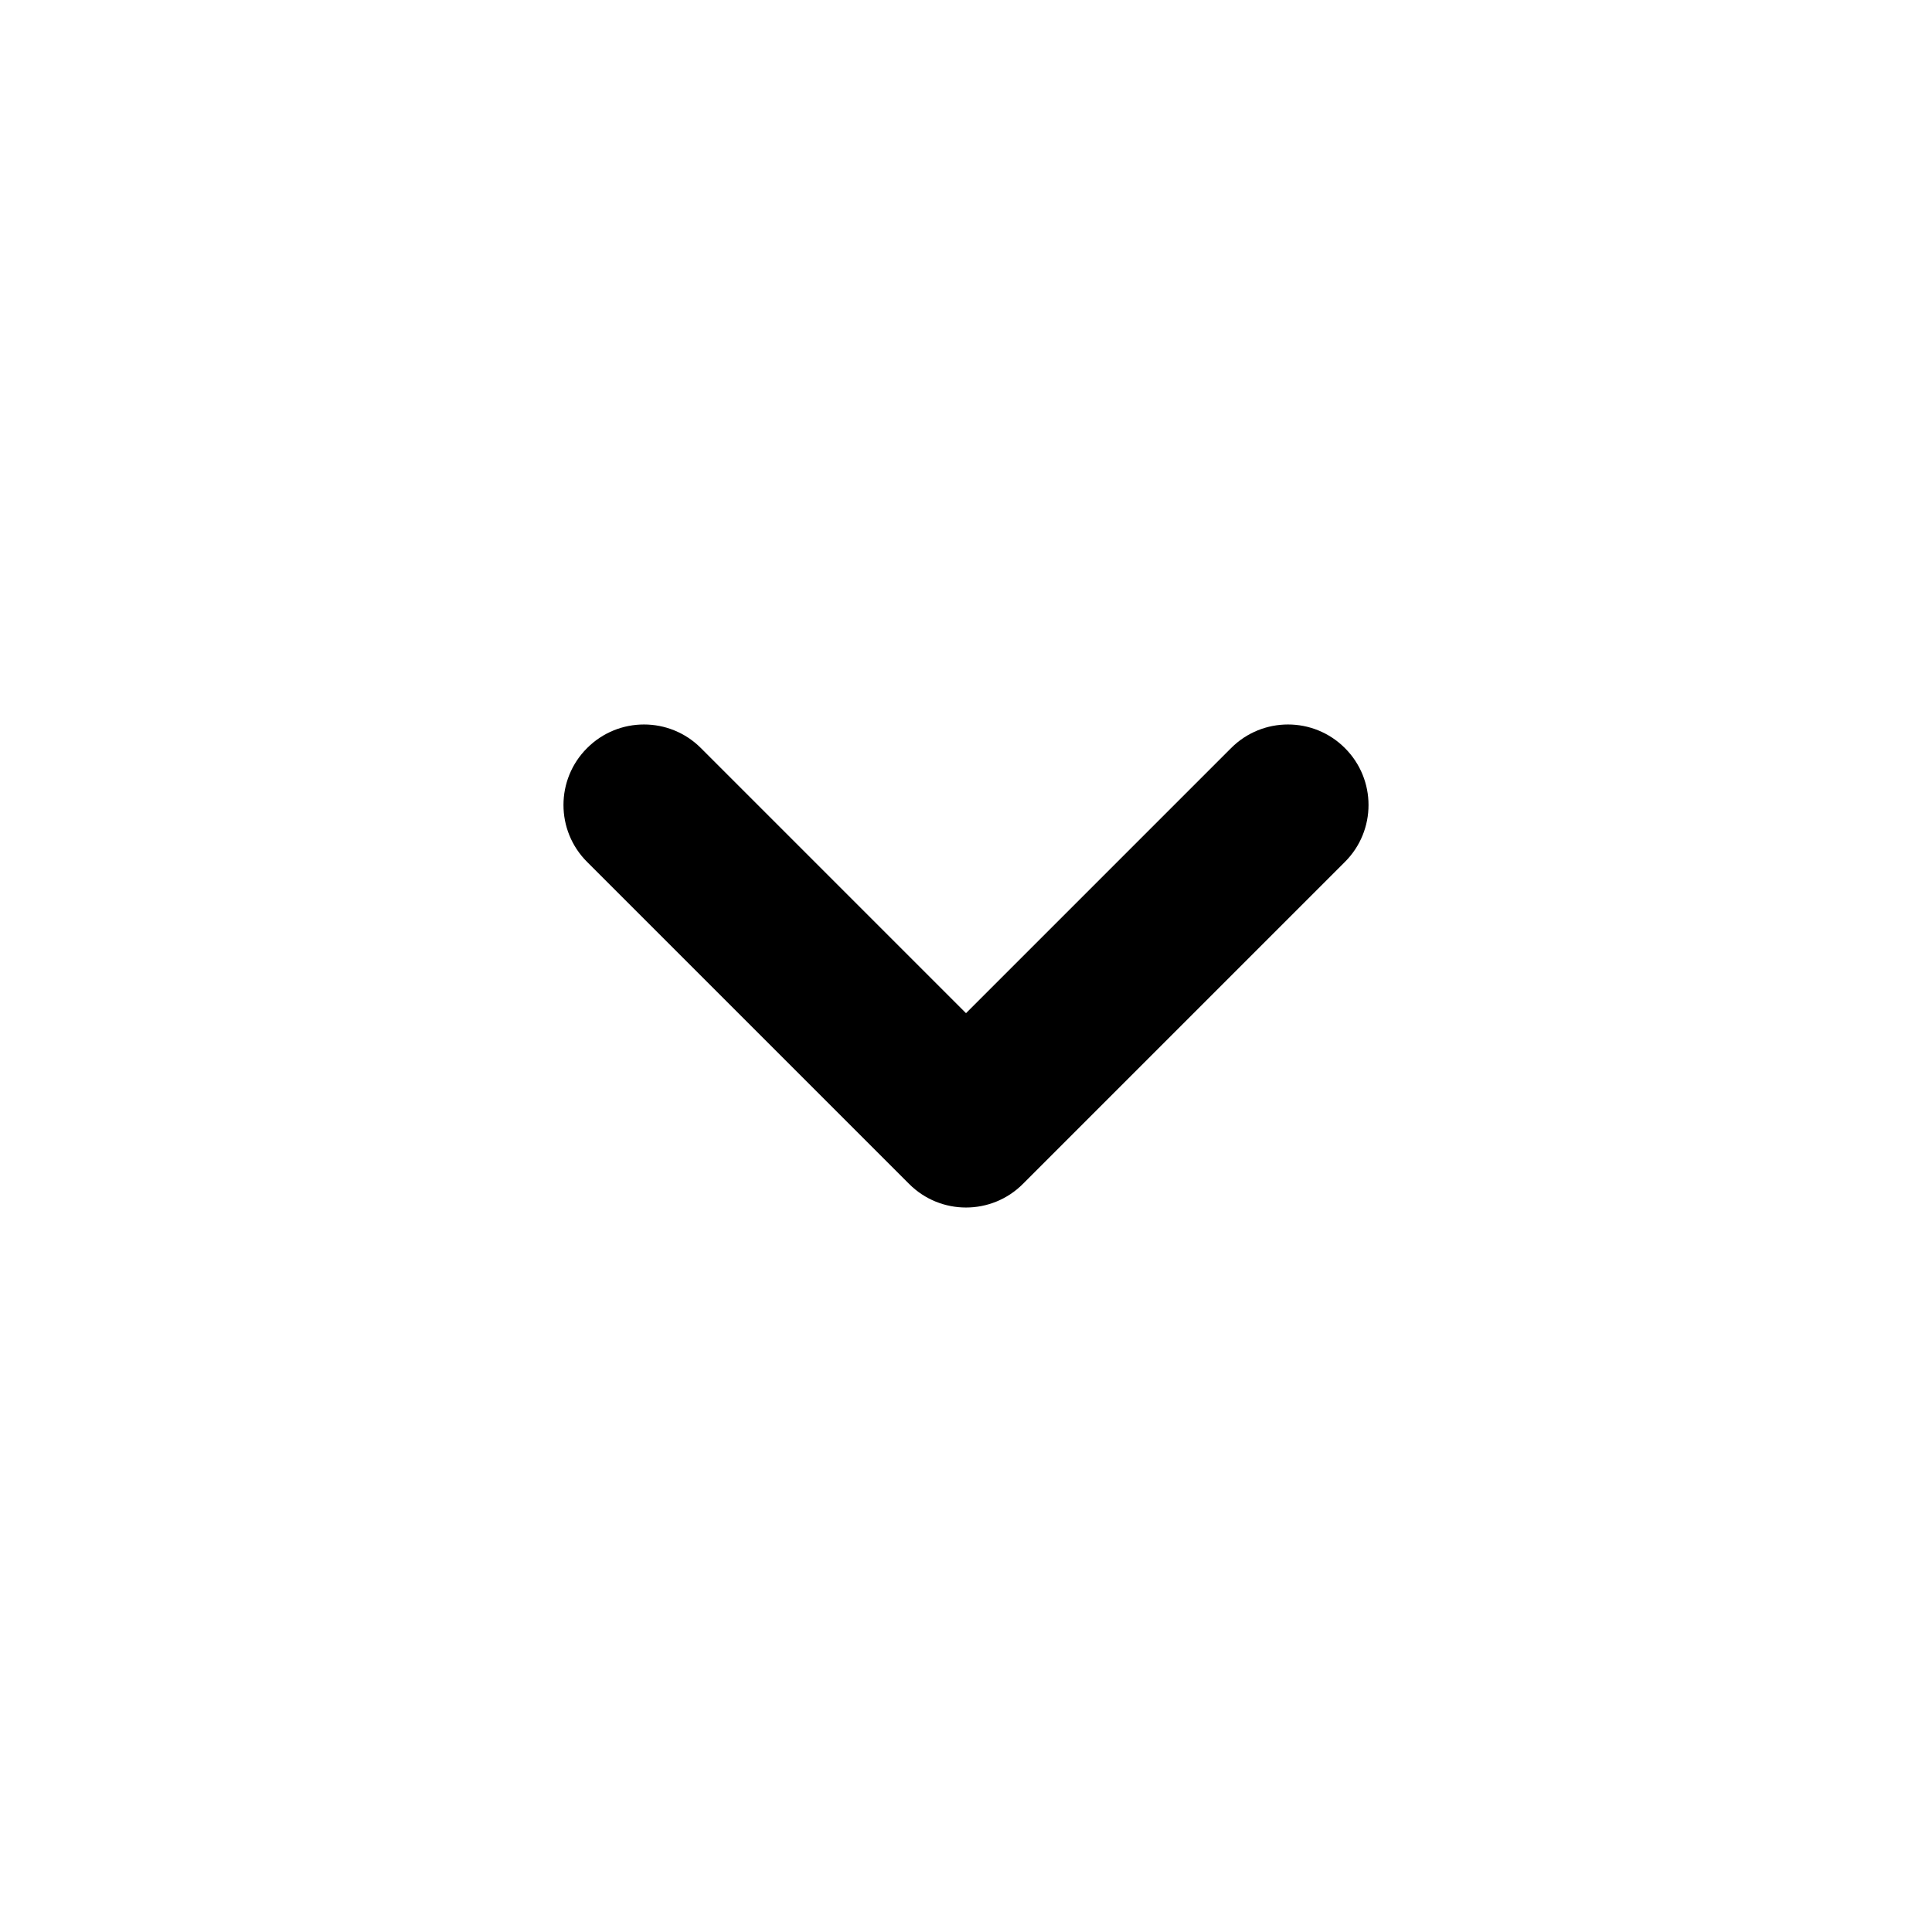
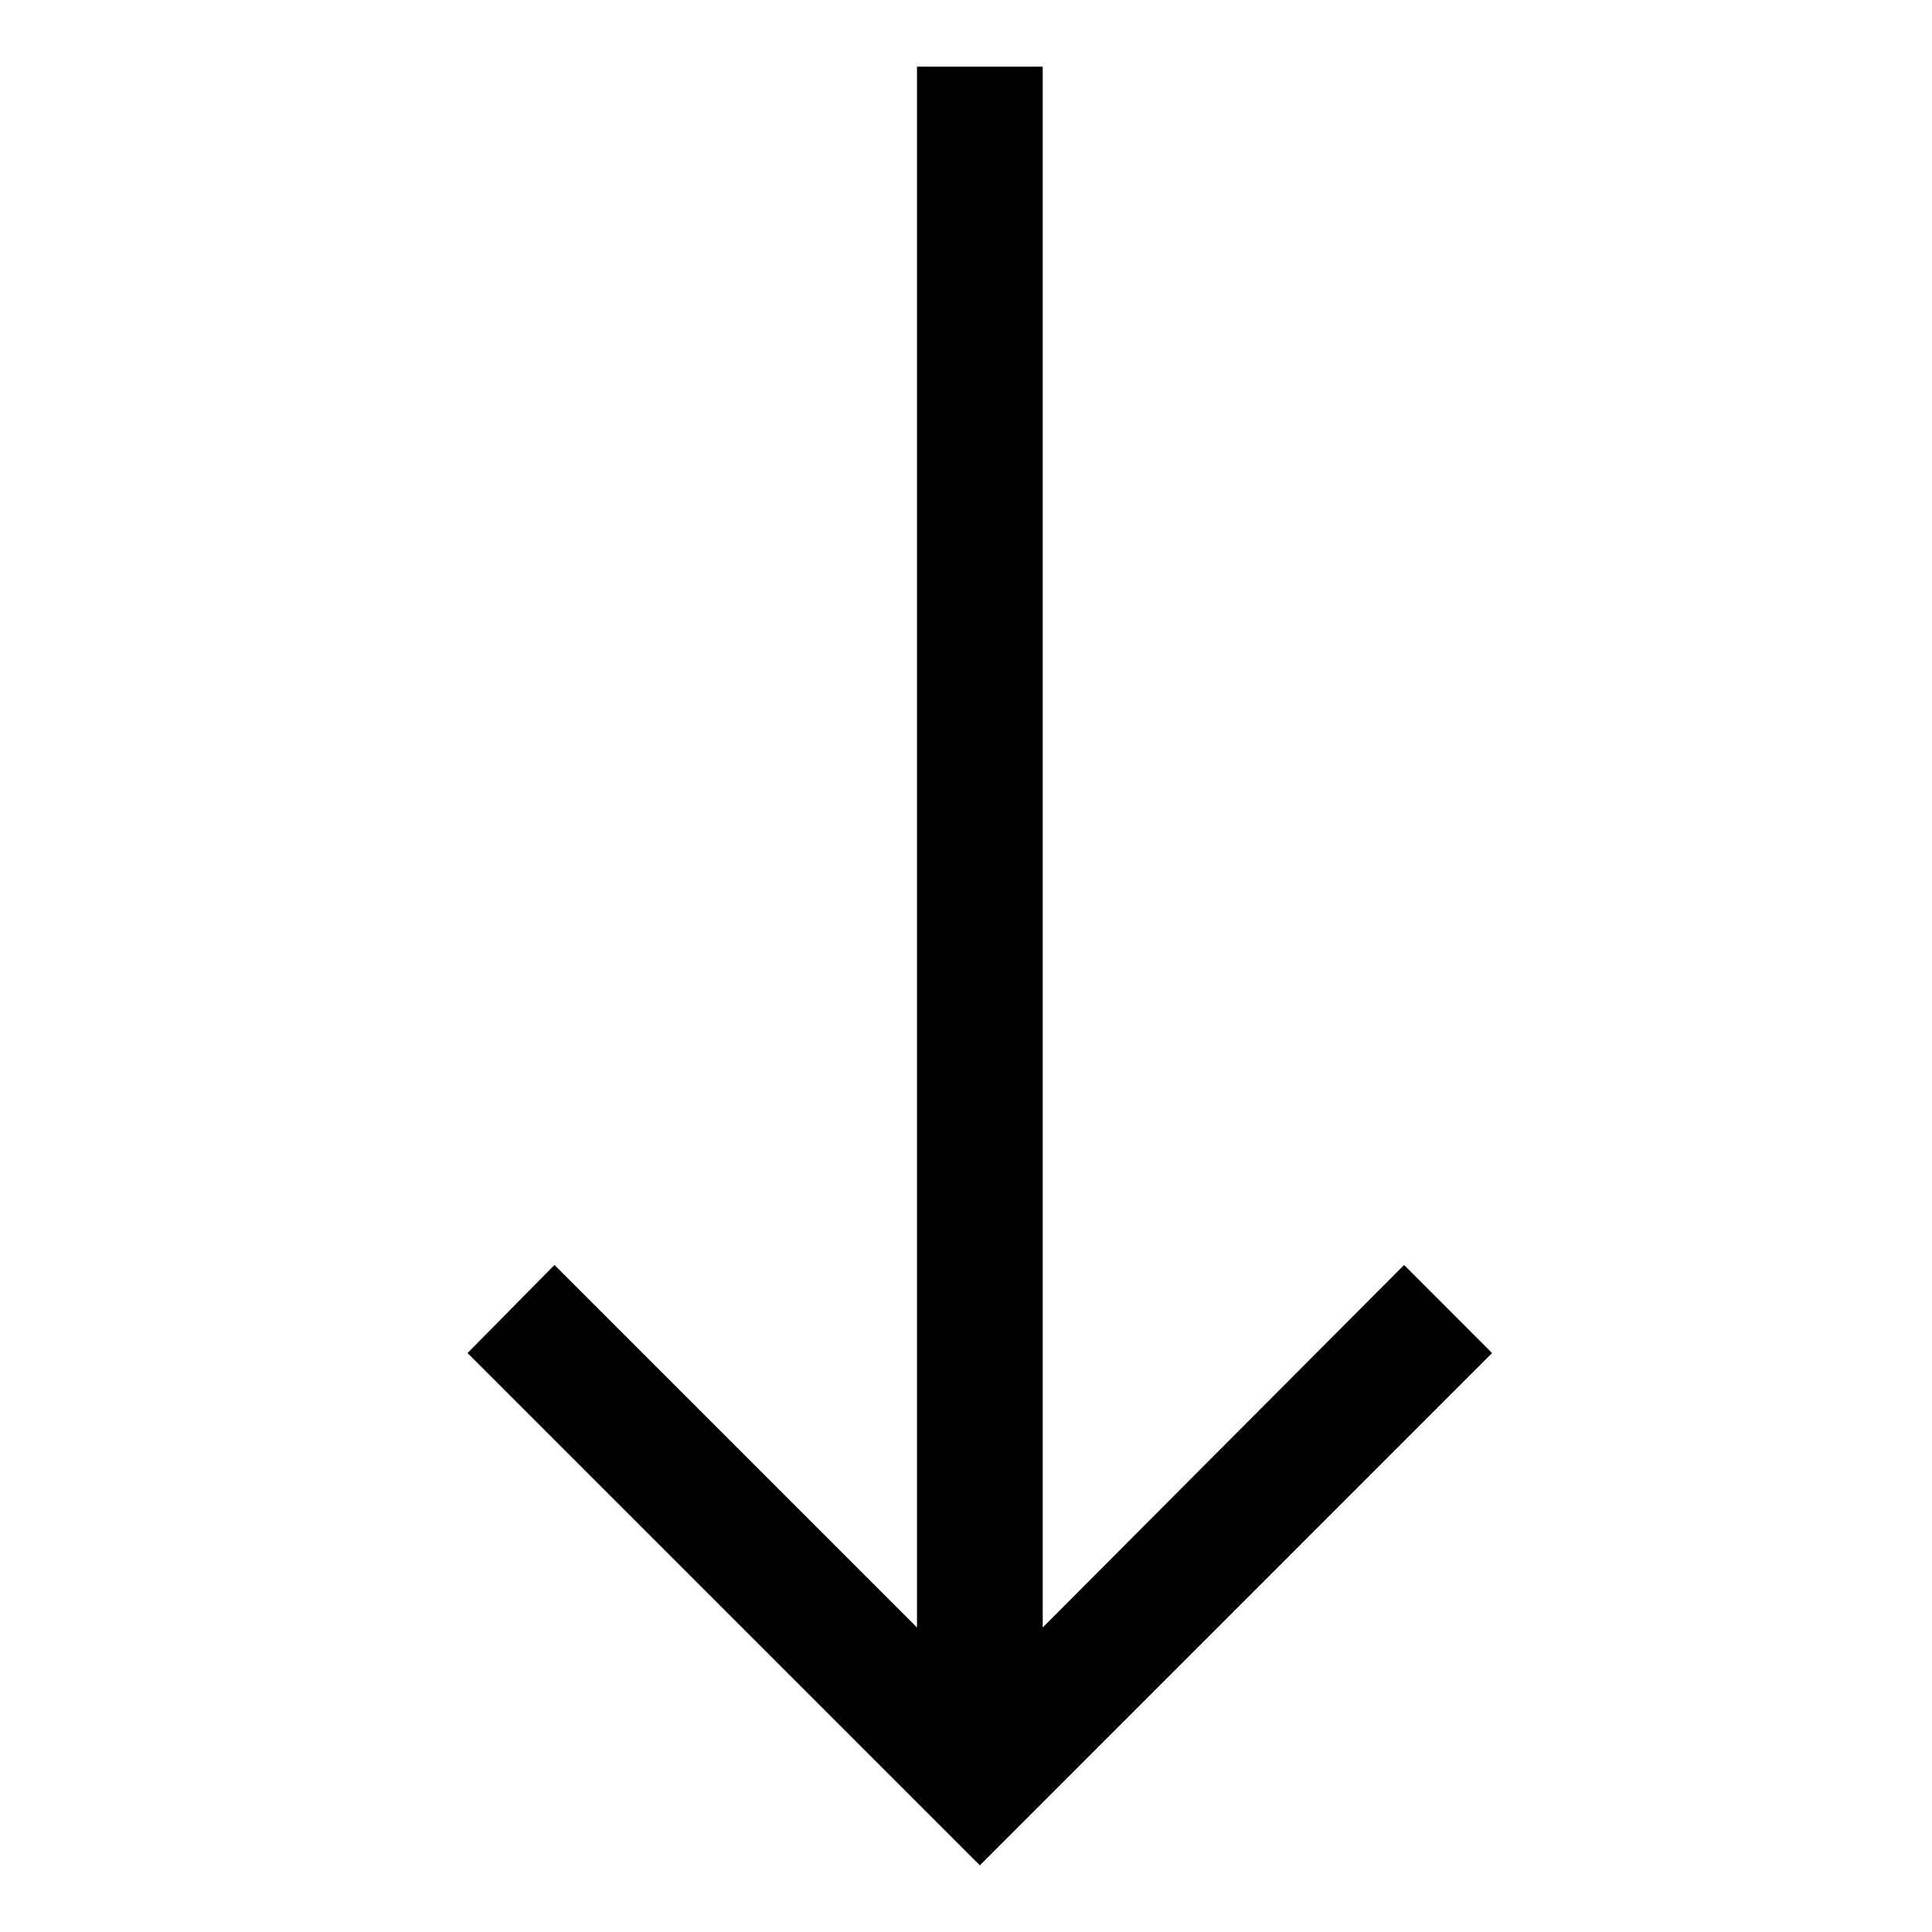
- <svg xmlns="http://www.w3.org/2000/svg" width="24" height="24" viewBox="0 0 24 24" fill="currentColor">
-   <path fill-rule="evenodd" clip-rule="evenodd" d="M16.707 9.293C16.317 8.902 15.683 8.902 15.293 9.293L12 12.586L8.707 9.293C8.317 8.902 7.683 8.902 7.293 9.293C6.902 9.683 6.902 10.317 7.293 10.707L11.293 14.707C11.683 15.098 12.317 15.098 12.707 14.707L16.707 10.707C17.098 10.317 17.098 9.683 16.707 9.293Z" />
+ <svg xmlns="http://www.w3.org/2000/svg" width="24" height="24" viewBox="0 0 24 24" fill="none">
+   <path d="M18.535 16.808L17.442 15.714L12.953 20.217L12.953 0.828L11.391 0.828L11.391 20.217L6.888 15.714L5.808 16.808L12.172 23.172L18.535 16.808Z" fill="currentColor" />
</svg>
